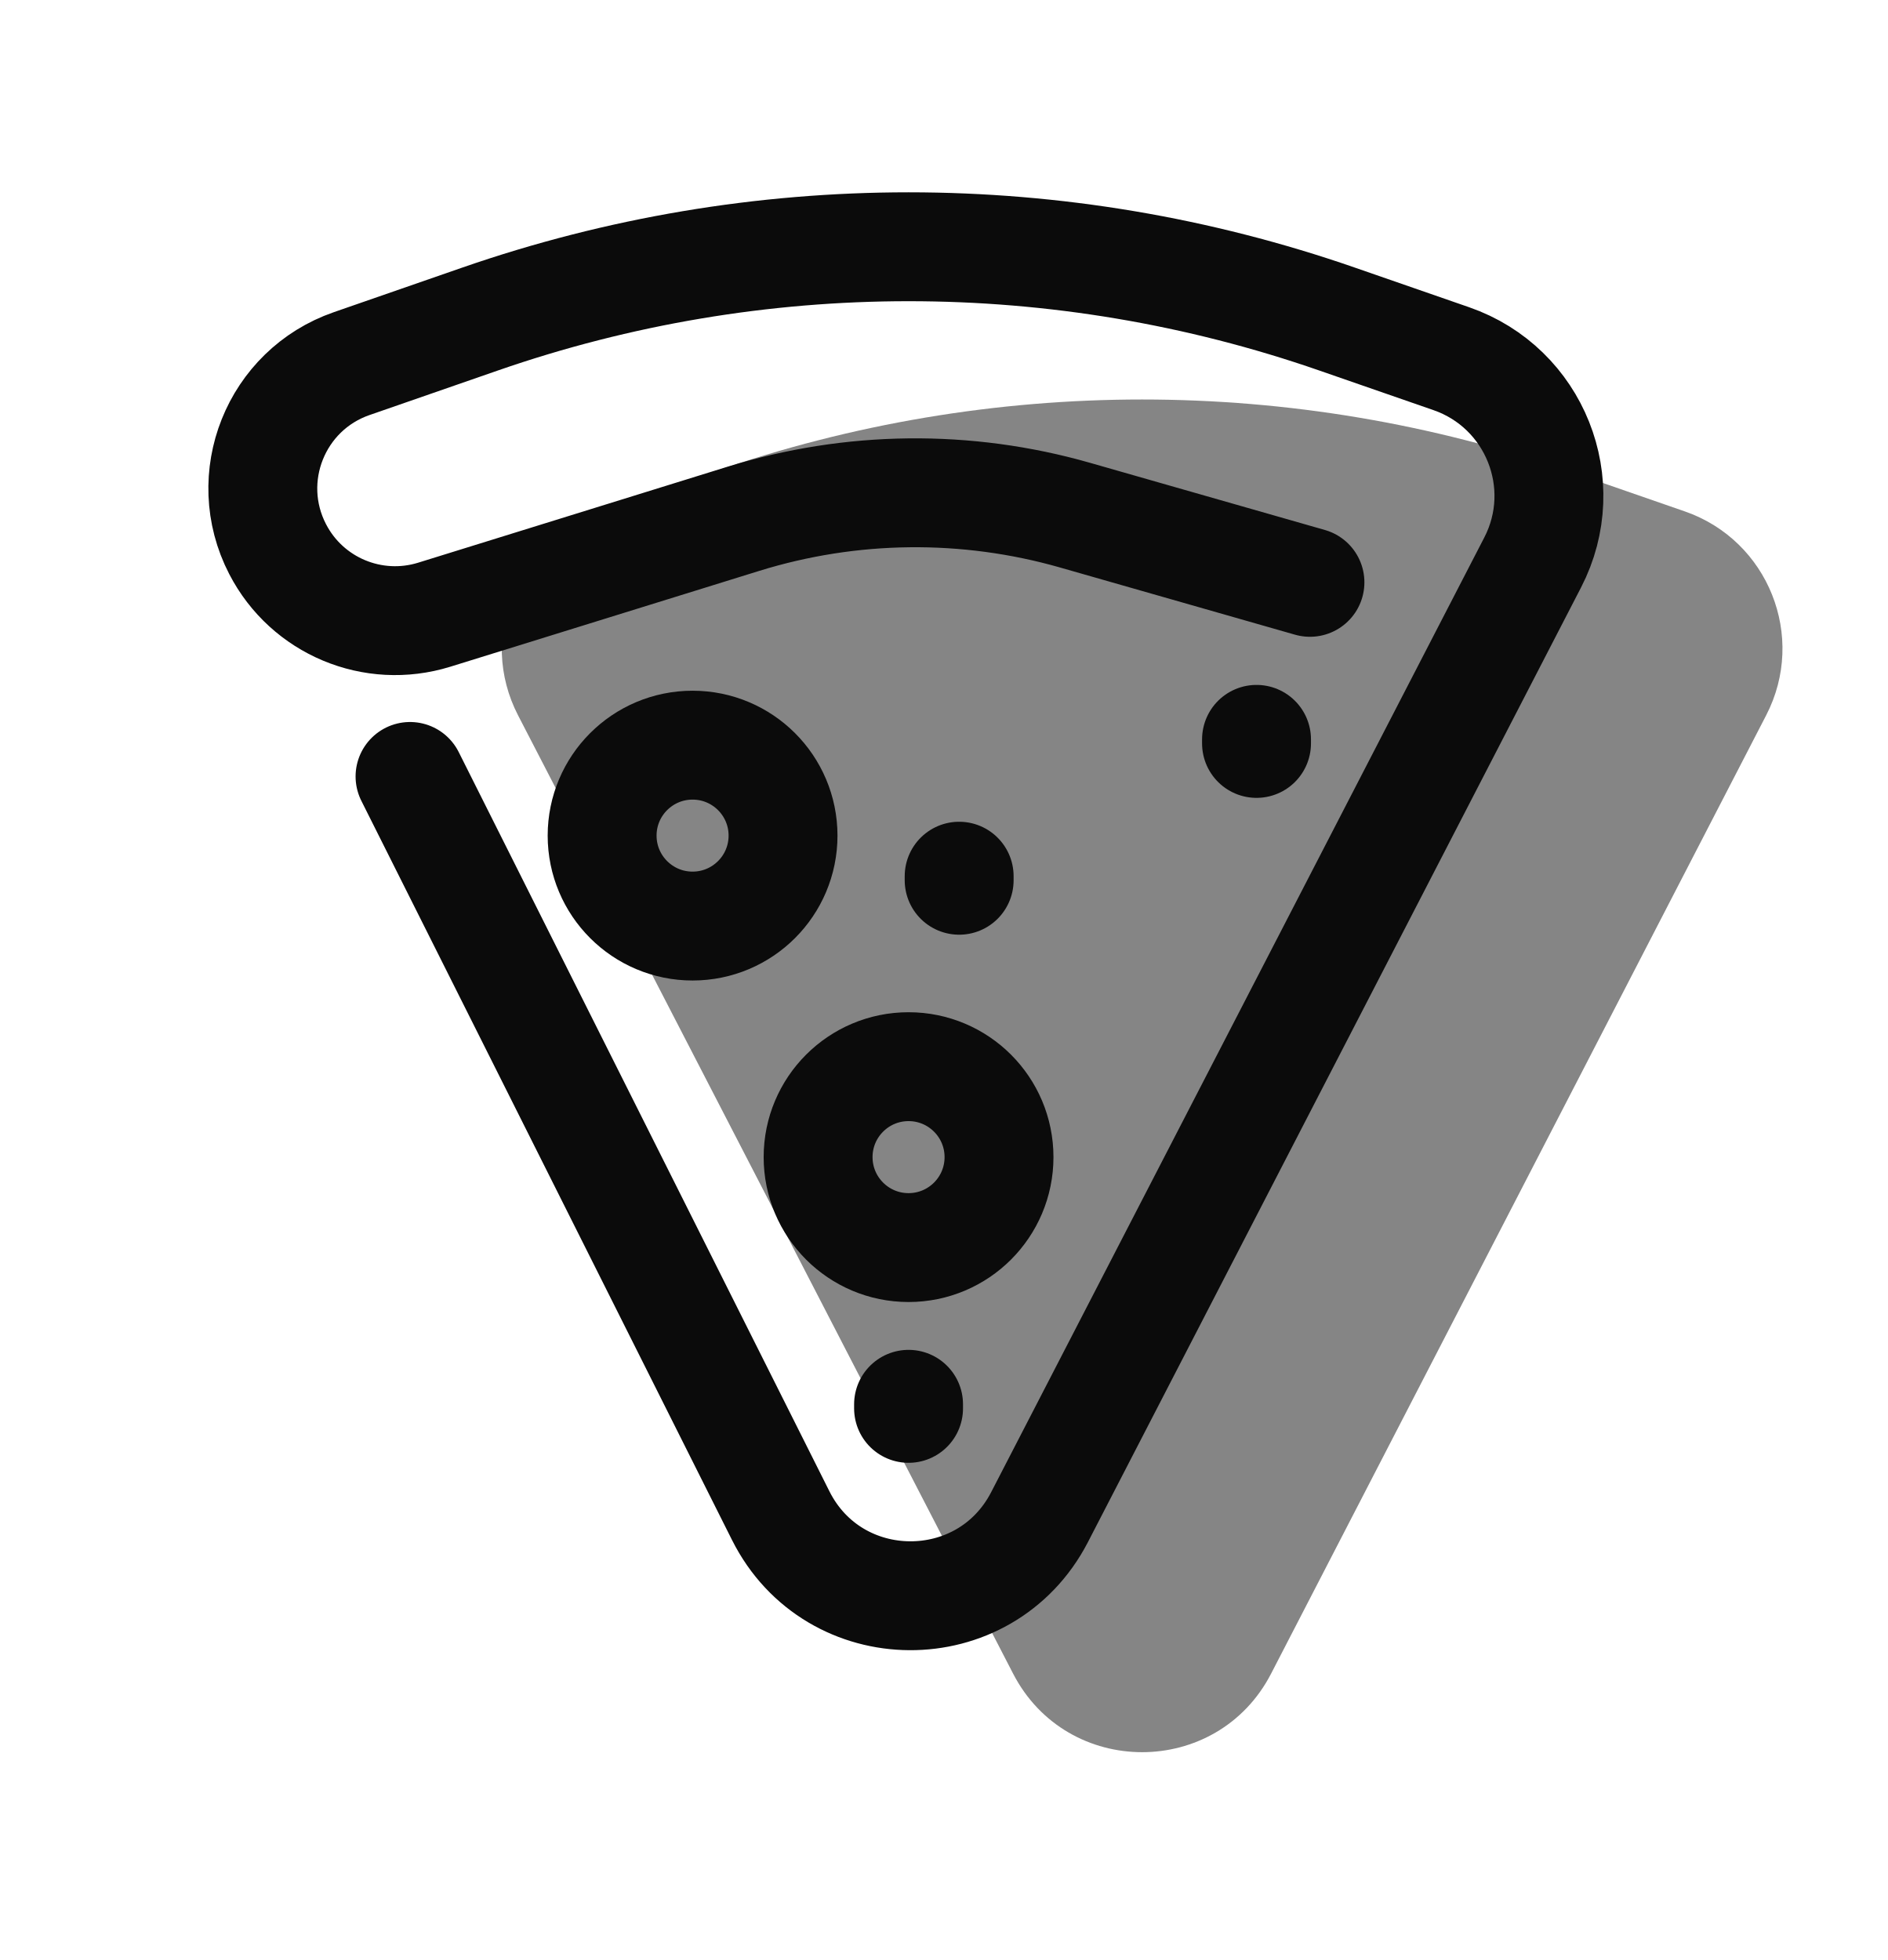
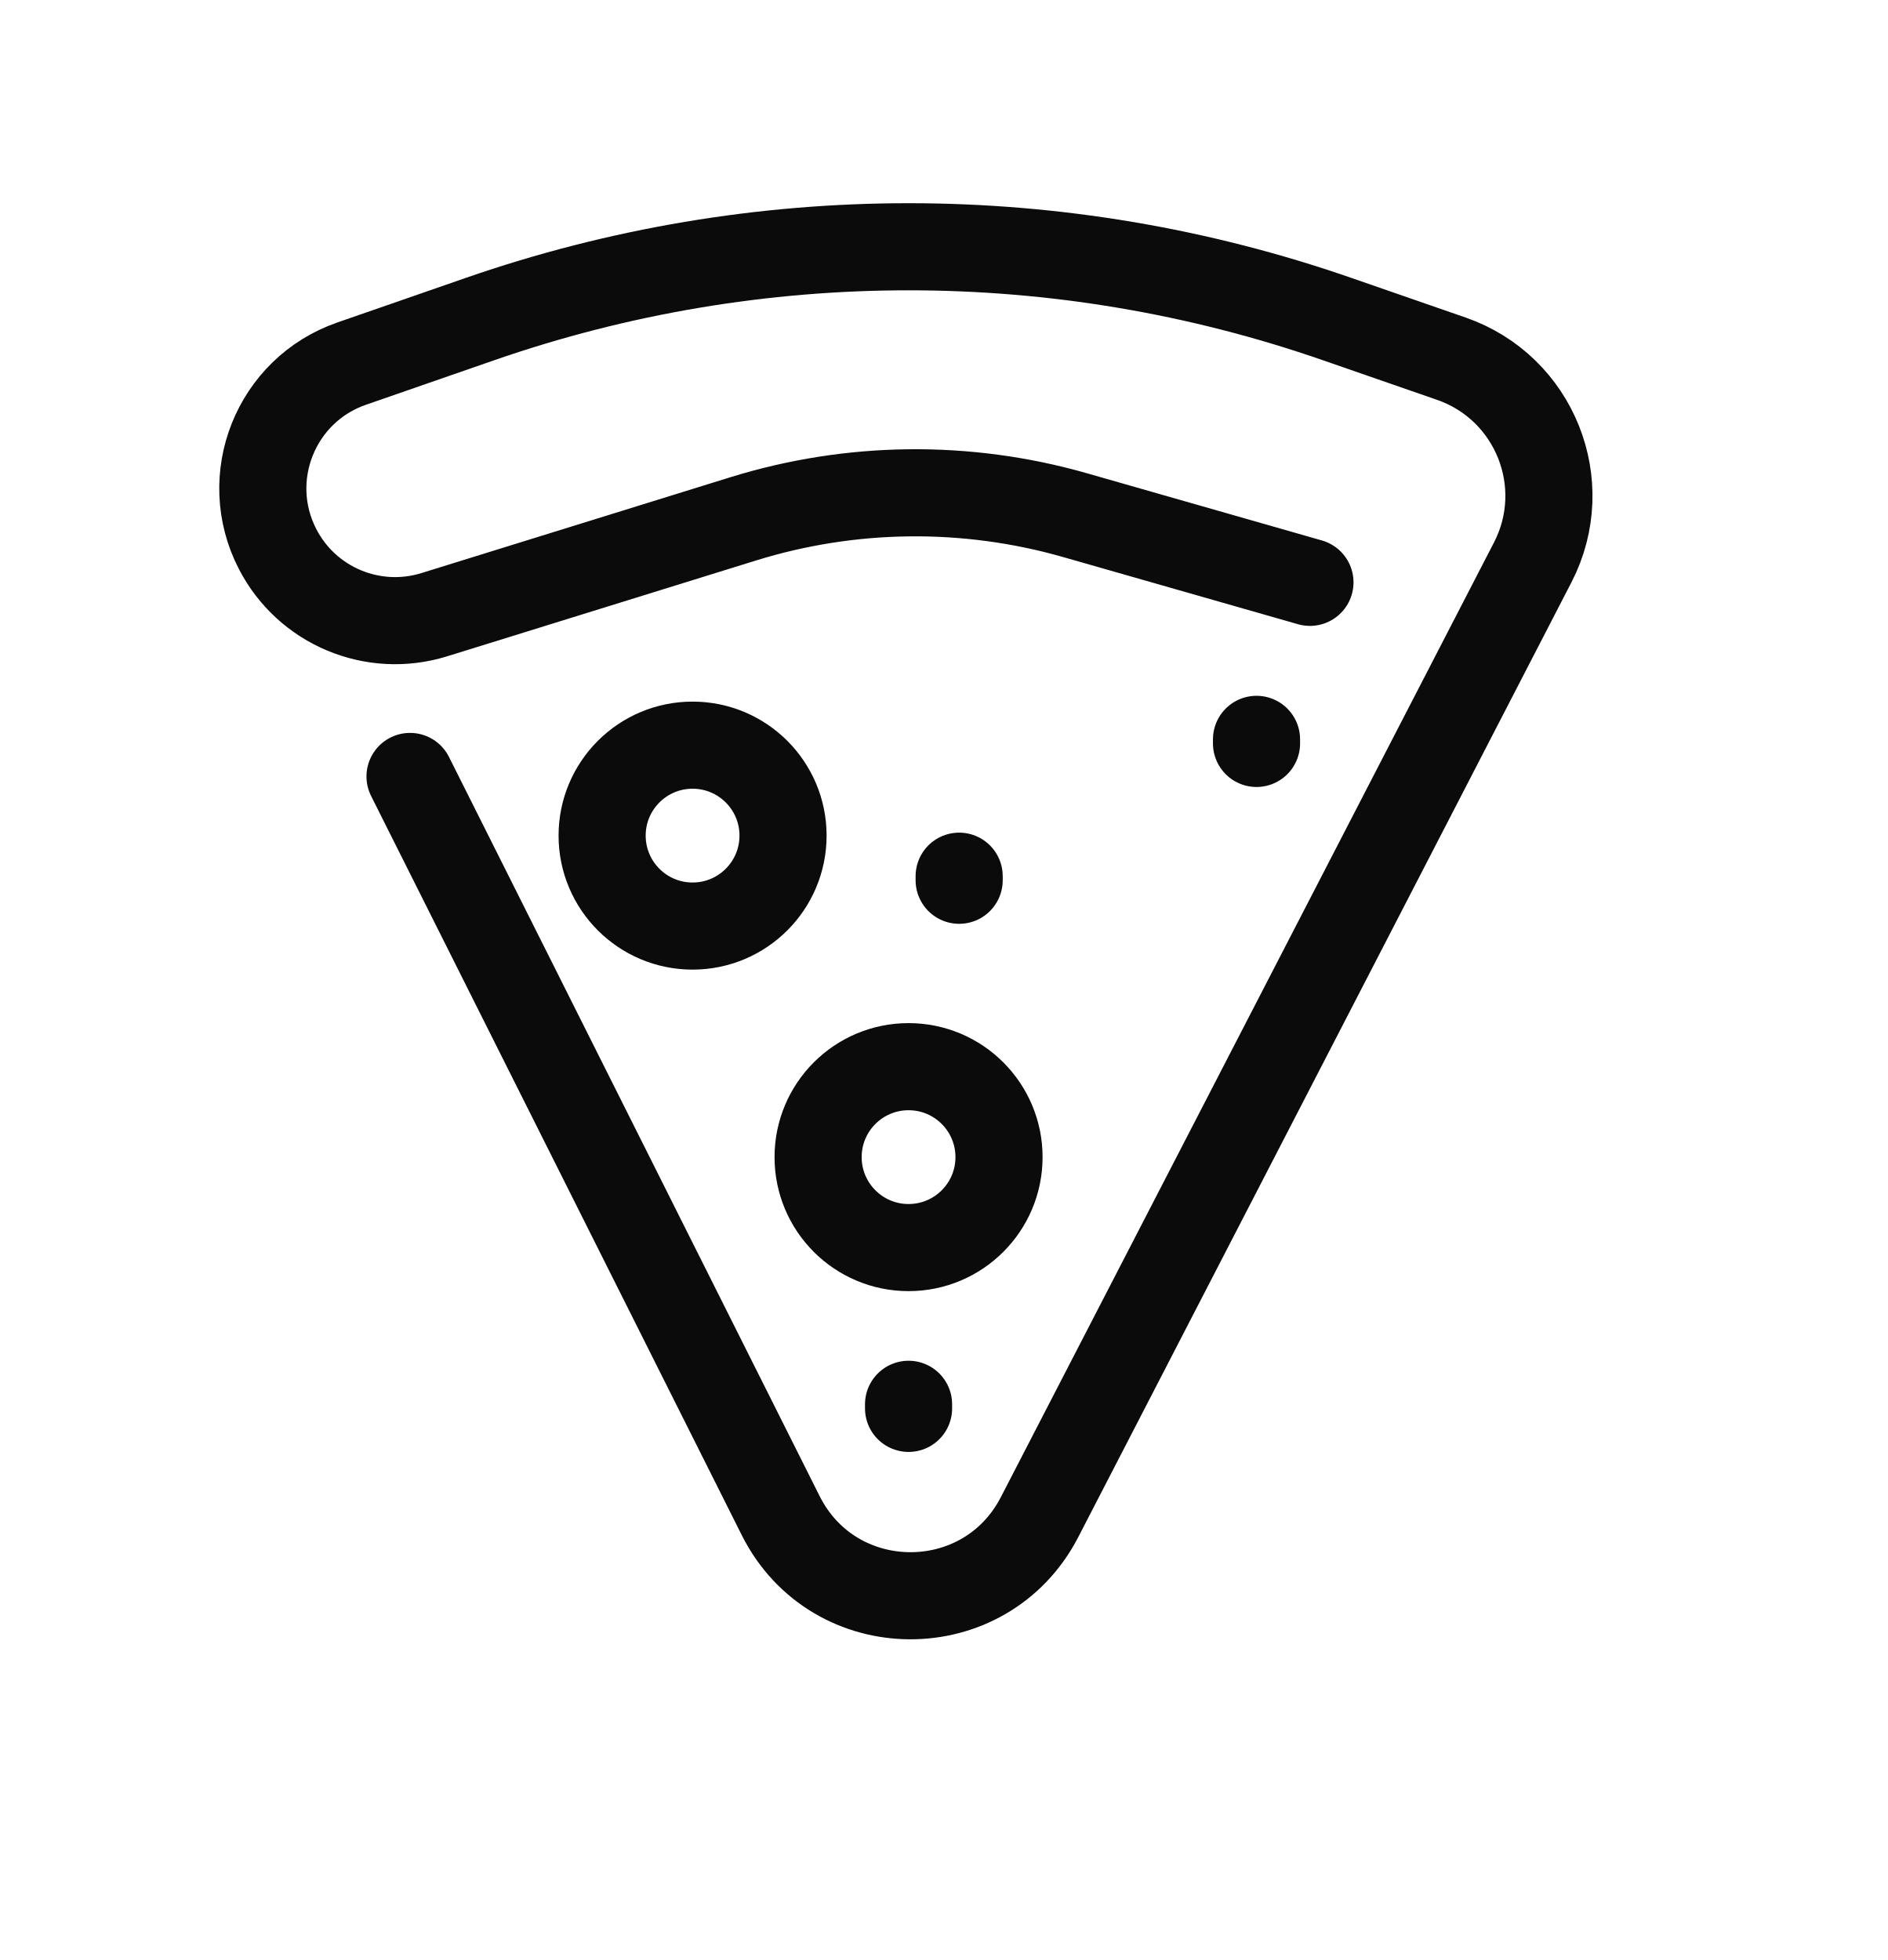
<svg xmlns="http://www.w3.org/2000/svg" width="26" height="27" viewBox="0 0 26 27" fill="none">
-   <path opacity="0.5" d="M17.509 23.055L24.329 9.852C24.888 8.77 24.358 7.444 23.208 7.045L21.637 6.5C17.813 5.171 13.652 5.171 9.827 6.5L8.256 7.045C7.106 7.444 6.577 8.77 7.135 9.852L7.741 11.024L13.955 23.055C14.7 24.498 16.764 24.498 17.509 23.055Z" fill="#0B0B0B" />
-   <circle cx="9.54" cy="11.511" r="1.246" stroke="#0B0B0B" stroke-width="1.5" />
-   <circle cx="12.515" cy="15.94" r="1.246" stroke="#0B0B0B" stroke-width="1.5" />
-   <path d="M5.648 10.696L10.754 20.879C11.487 22.34 13.568 22.353 14.319 20.9L21.112 7.748C21.671 6.666 21.141 5.34 19.991 4.941L18.42 4.396C14.596 3.067 10.435 3.067 6.61 4.396L4.844 5.009C3.797 5.372 3.315 6.58 3.824 7.564V7.564C4.229 8.349 5.138 8.729 5.981 8.468L10.239 7.147C11.724 6.687 13.311 6.669 14.806 7.096L18.044 8.022" stroke="#0B0B0B" stroke-width="1.5" stroke-linecap="round" />
-   <path d="M13.212 12.126L13.212 12.07" stroke="#0B0B0B" stroke-width="1.5" stroke-linecap="round" />
-   <path d="M12.515 19.401L12.515 19.345" stroke="#0B0B0B" stroke-width="1.5" stroke-linecap="round" />
-   <path d="M17.308 10.241L17.308 10.185" stroke="#0B0B0B" stroke-width="1.5" stroke-linecap="round" />
+   <circle cx="9.54" cy="11.511" r="1.246" stroke="#0B0B0B" stroke-width="1.2" />
+   <circle cx="12.515" cy="15.94" r="1.246" stroke="#0B0B0B" stroke-width="1.2" />
+   <path d="M5.648 10.696L10.754 20.879C11.487 22.34 13.568 22.353 14.319 20.9L21.112 7.748C21.671 6.666 21.141 5.34 19.991 4.941L18.42 4.396C14.596 3.067 10.435 3.067 6.61 4.396L4.844 5.009C3.797 5.372 3.315 6.58 3.824 7.564V7.564C4.229 8.349 5.138 8.729 5.981 8.468L10.239 7.147C11.724 6.687 13.311 6.669 14.806 7.096L18.044 8.022" stroke="#0B0B0B" stroke-width="1.2" stroke-linecap="round" />
+   <path d="M13.212 12.126L13.212 12.07" stroke="#0B0B0B" stroke-width="1.2" stroke-linecap="round" />
+   <path d="M12.515 19.401L12.515 19.345" stroke="#0B0B0B" stroke-width="1.2" stroke-linecap="round" />
+   <path d="M17.308 10.241L17.308 10.185" stroke="#0B0B0B" stroke-width="1.2" stroke-linecap="round" />
</svg>
